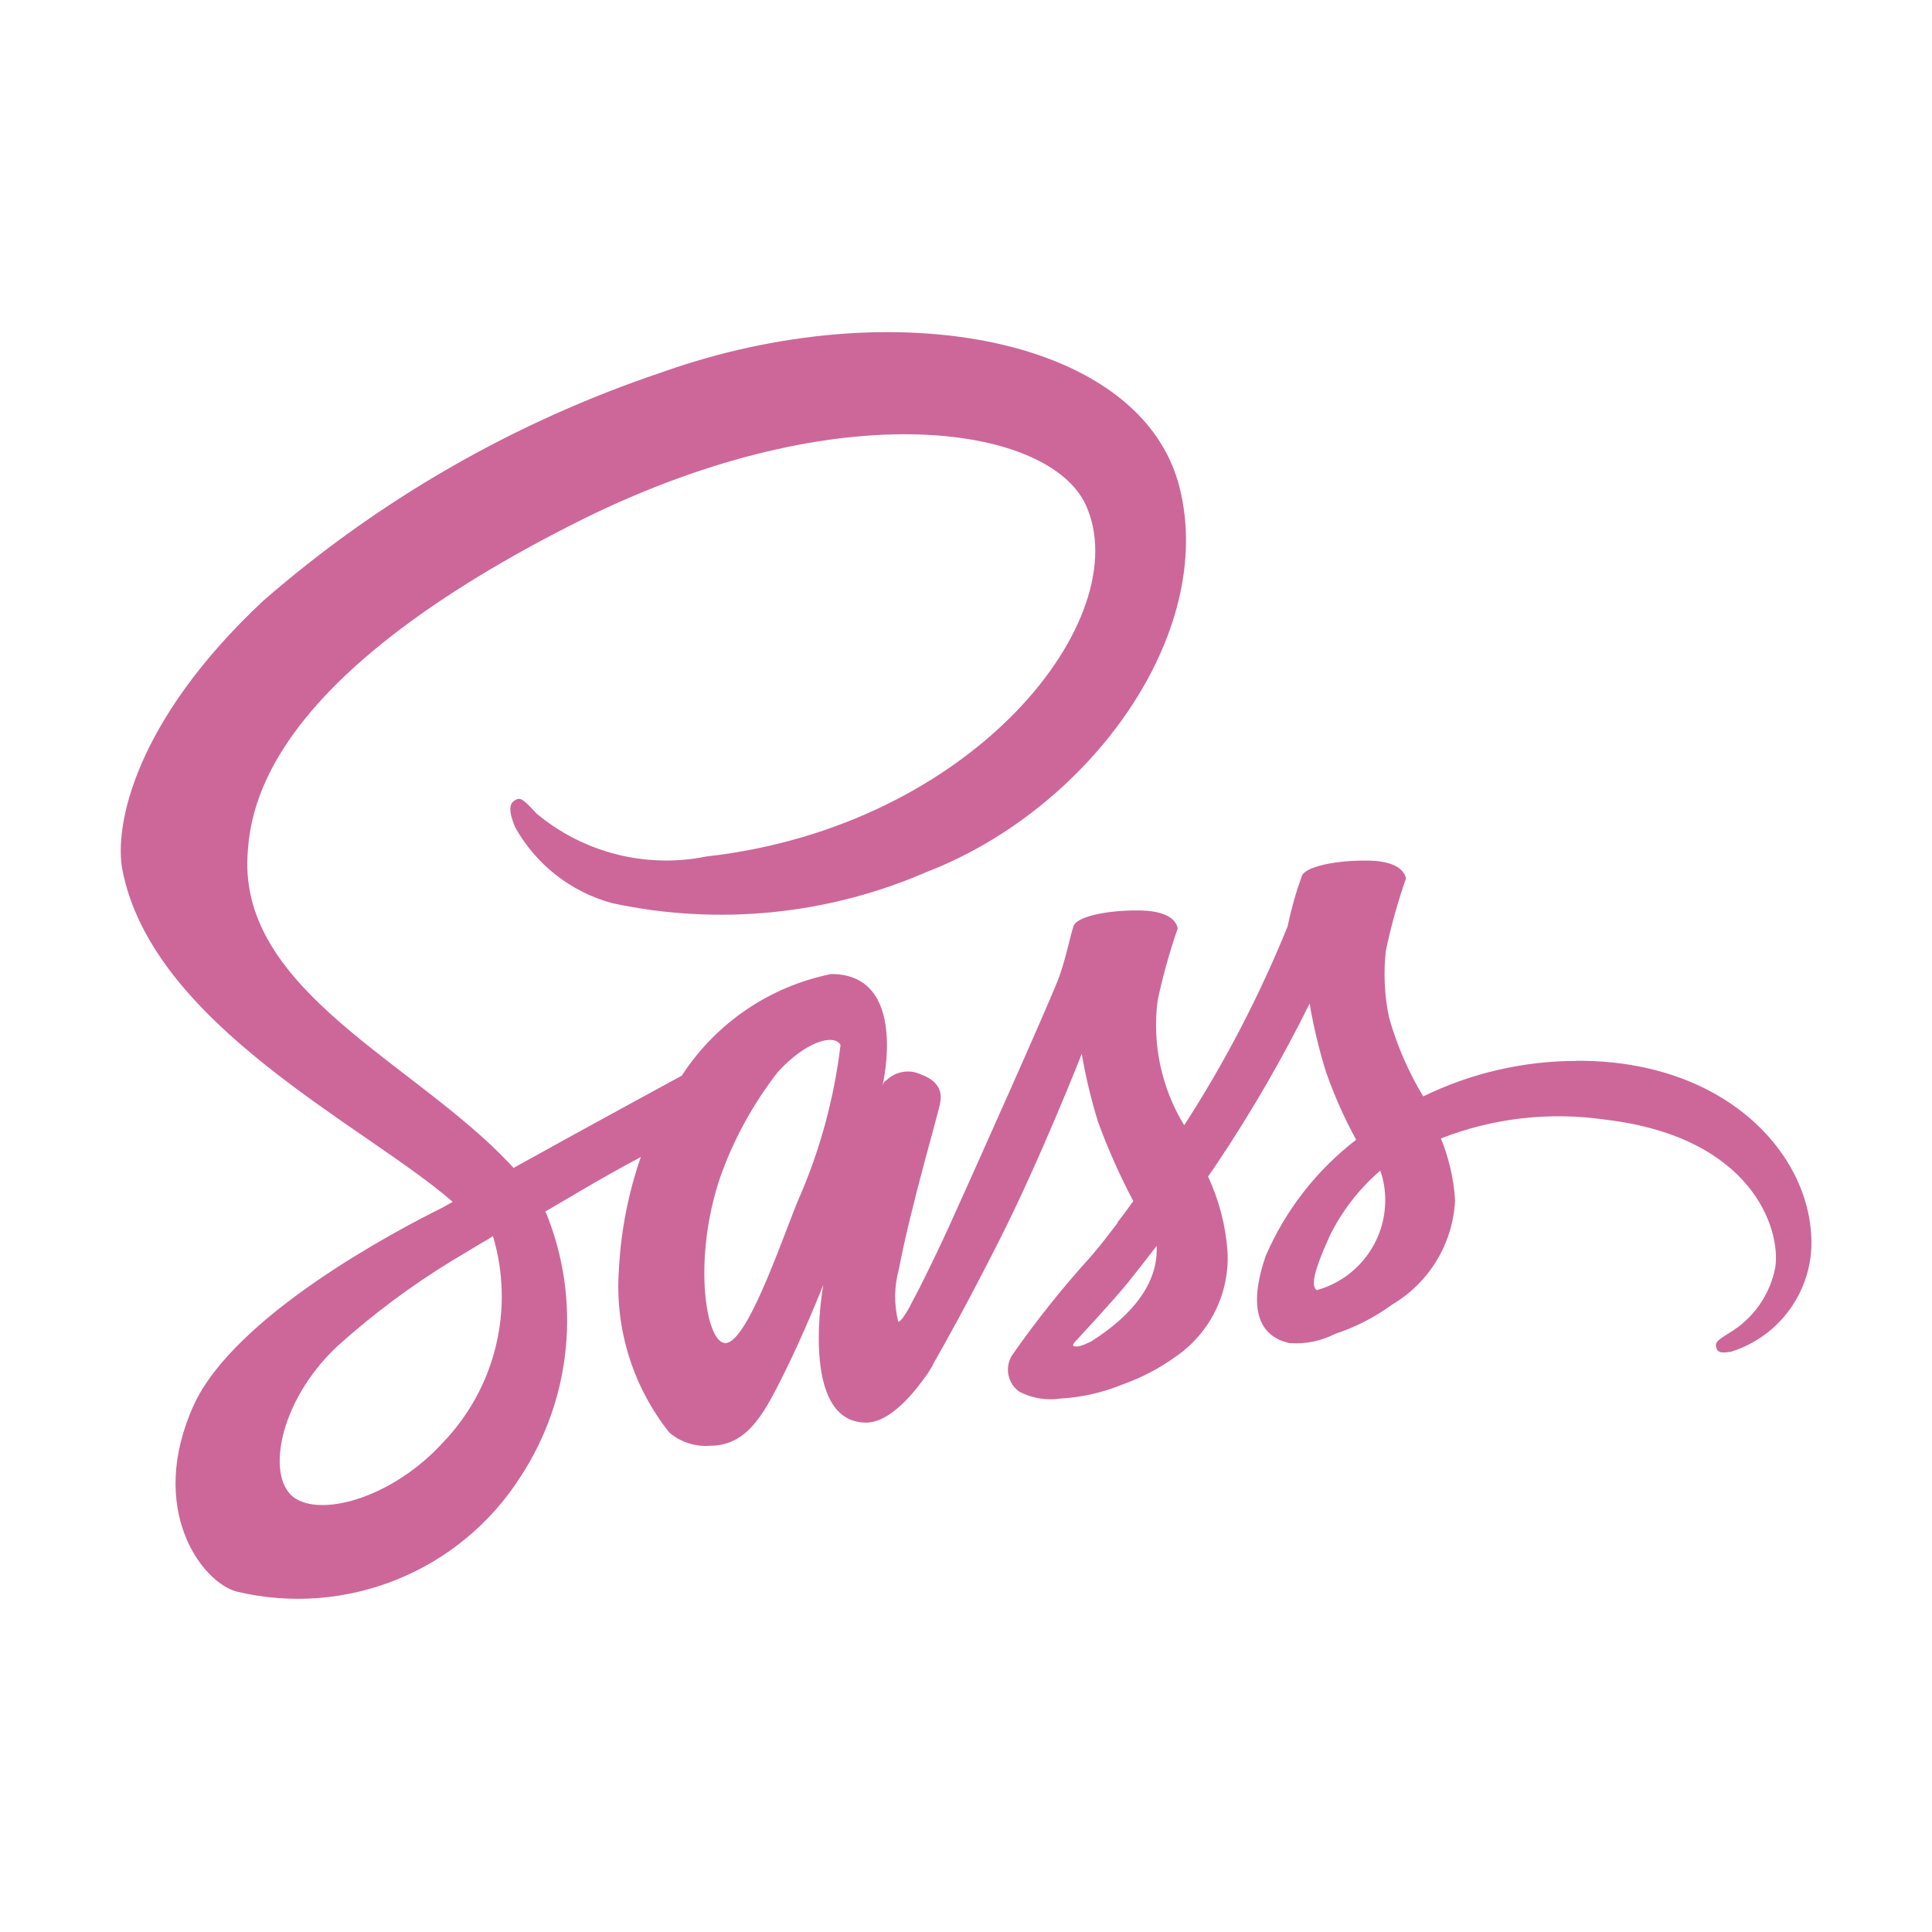
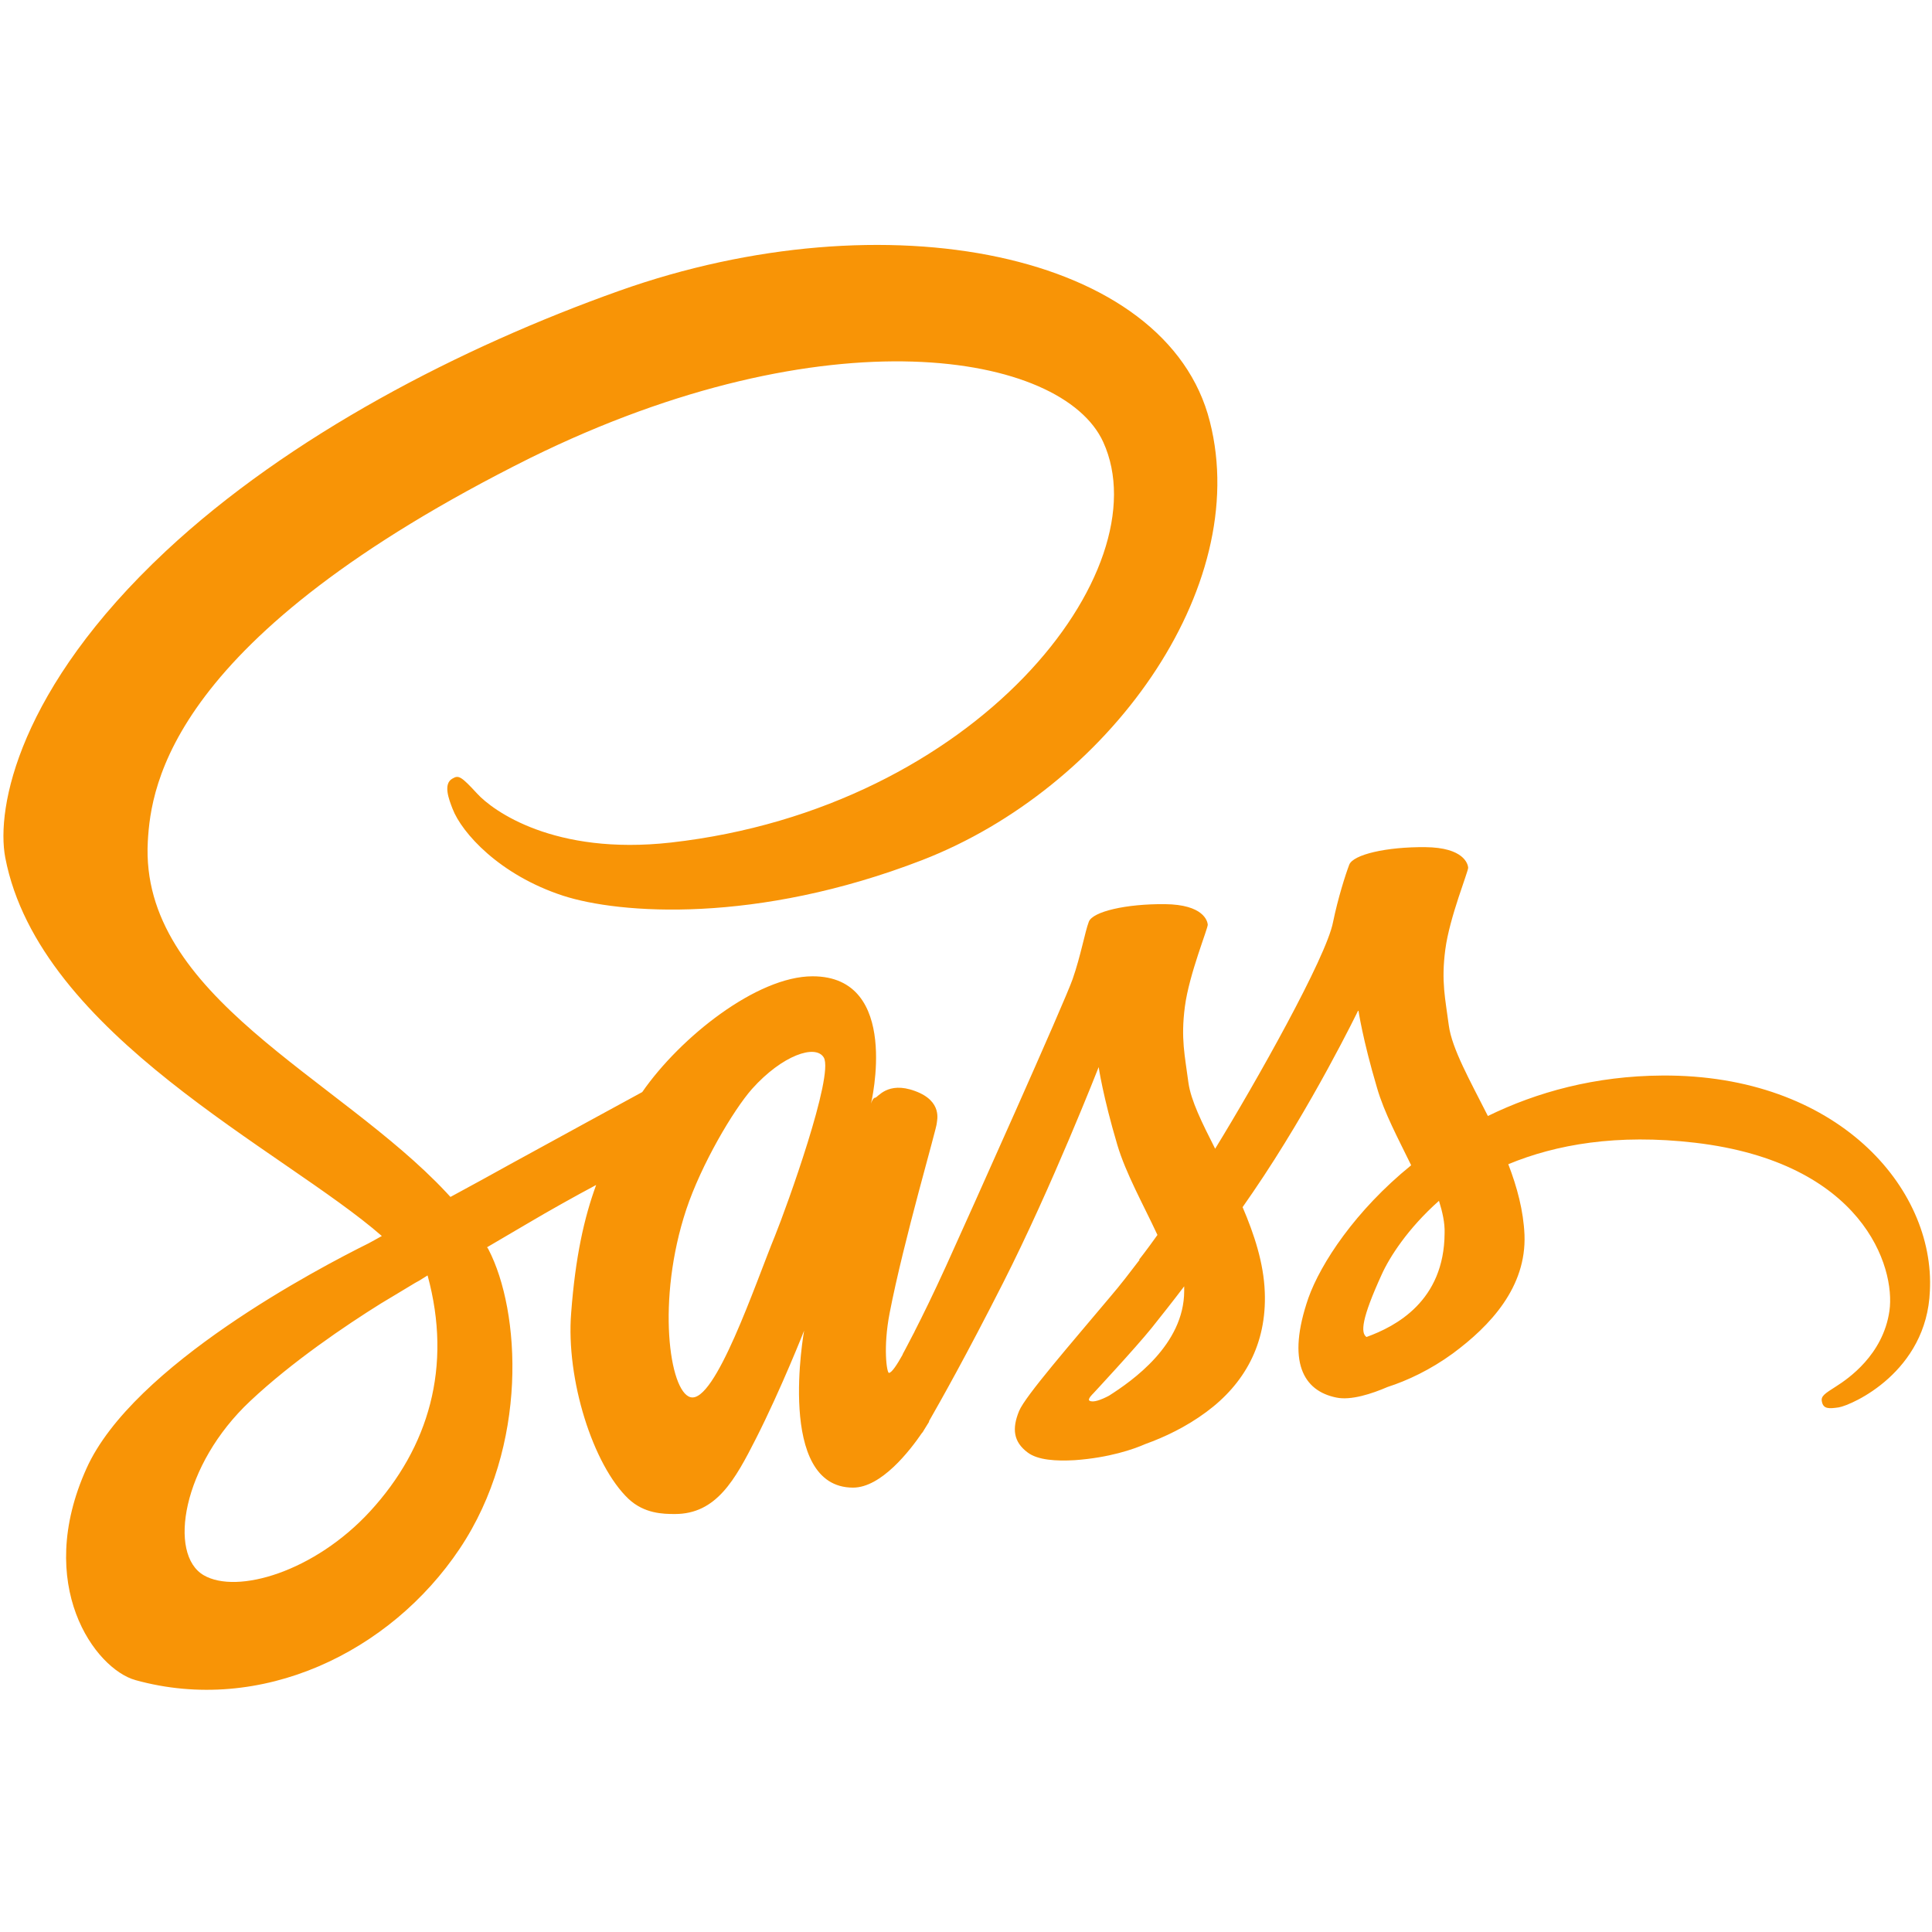
- <svg xmlns="http://www.w3.org/2000/svg" width="800px" height="800px" viewBox="0 0 32 32" fill="#f89406">
+ <svg xmlns="http://www.w3.org/2000/svg" width="800px" height="800px" viewBox="0 -32 256 256" version="1.1" preserveAspectRatio="xMidYMid" fill="#000000">
  <g id="SVGRepo_bgCarrier" stroke-width="0" />
  <g id="SVGRepo_tracerCarrier" stroke-linecap="round" stroke-linejoin="round" />
  <g id="SVGRepo_iconCarrier">
-     <path d="M26.11,17.572a5.8,5.8,0,0,0-2.537.588,5.345,5.345,0,0,1-.568-1.314,3.53,3.53,0,0,1-.051-1.1,9.811,9.811,0,0,1,.332-1.192c-.005-.051-.061-.292-.624-.3s-1.048.107-1.1.256a6.171,6.171,0,0,0-.235.834,19.686,19.686,0,0,1-1.713,3.294,3.186,3.186,0,0,1-.44-2.066,9.811,9.811,0,0,1,.332-1.192c-.005-.051-.061-.292-.624-.3s-1.048.107-1.1.256-.118.5-.235.834-1.483,3.386-1.841,4.173c-.184.4-.343.726-.455.946h0a.233.233,0,0,1-.02.041c-.1.189-.153.292-.153.292v.005c-.077.138-.159.266-.2.266a1.711,1.711,0,0,1,.01-.869c.2-1.059.69-2.705.685-2.762,0-.031.092-.317-.317-.465a.508.508,0,0,0-.578.1c-.036,0-.061.087-.061.087s.445-1.851-.849-1.851a3.855,3.855,0,0,0-2.475,1.683c-.348.189-1.089.593-1.882,1.028-.3.169-.614.338-.905.5-.02-.02-.041-.046-.061-.066C6.87,17.6,3.975,16.416,4.1,14.171c.046-.818.327-2.966,5.559-5.575,4.306-2.122,7.733-1.534,8.326-.23.849,1.862-1.836,5.319-6.285,5.82a3.351,3.351,0,0,1-2.813-.711c-.235-.256-.271-.271-.358-.22-.143.077-.051.307,0,.44a2.626,2.626,0,0,0,1.606,1.263,8.55,8.55,0,0,0,5.217-.517c2.7-1.043,4.8-3.943,4.184-6.372-.619-2.465-4.71-3.278-8.582-1.9A19.5,19.5,0,0,0,4.359,9.952c-2.133,1.995-2.47,3.728-2.332,4.455.5,2.578,4.051,4.255,5.472,5.5-.072.041-.138.077-.194.107-.711.353-3.421,1.77-4.1,3.268-.767,1.7.123,2.915.711,3.079a4.374,4.374,0,0,0,4.71-1.908A4.725,4.725,0,0,0,9.049,20.1a.107.107,0,0,0-.02-.031l.557-.327c.363-.215.721-.414,1.028-.578a6.74,6.74,0,0,0-.363,1.862,3.886,3.886,0,0,0,.834,2.7.921.921,0,0,0,.675.22c.6,0,.875-.5,1.176-1.094.368-.726.7-1.57.7-1.57s-.414,2.281.711,2.281c.409,0,.823-.532,1.008-.8v.005s.01-.015.031-.051l.066-.107v-.01c.164-.286.532-.936,1.079-2.015.706-1.391,1.386-3.13,1.386-3.13a8.888,8.888,0,0,0,.271,1.13,10.643,10.643,0,0,0,.583,1.309c-.164.23-.266.358-.266.358l.005.005c-.133.174-.276.363-.435.547a16.3,16.3,0,0,0-1.314,1.647.447.447,0,0,0,.123.6,1.116,1.116,0,0,0,.685.113,3.147,3.147,0,0,0,1.028-.235,3.45,3.45,0,0,0,.885-.465,1.98,1.98,0,0,0,.849-1.744,3.521,3.521,0,0,0-.322-1.233c.051-.072.1-.143.148-.215a23.428,23.428,0,0,0,1.534-2.649,8.888,8.888,0,0,0,.271,1.13,7.57,7.57,0,0,0,.5,1.125A4.861,4.861,0,0,0,20.965,20.8c-.322.931-.072,1.35.4,1.447a1.425,1.425,0,0,0,.747-.153,3.4,3.4,0,0,0,.946-.486,2.126,2.126,0,0,0,1.043-1.729,3.268,3.268,0,0,0-.235-1.023,5.356,5.356,0,0,1,2.716-.312c2.434.286,2.915,1.805,2.823,2.445a1.618,1.618,0,0,1-.772,1.094c-.169.107-.225.143-.21.22.02.113.1.107.245.087A1.9,1.9,0,0,0,30,20.7c.077-1.5-1.355-3.145-3.887-3.13ZM7.33,23.9c-.808.88-1.933,1.212-2.419.931-.522-.3-.317-1.6.675-2.532a12.884,12.884,0,0,1,1.9-1.417c.118-.072.292-.174.5-.3l.056-.031h0l.123-.077A3.493,3.493,0,0,1,7.33,23.9Zm5.881-4c-.281.685-.869,2.44-1.227,2.342-.307-.082-.5-1.412-.061-2.726a6.193,6.193,0,0,1,.956-1.754c.44-.491.926-.655,1.043-.455a9.062,9.062,0,0,1-.711,2.593Zm4.853,2.322c-.118.061-.23.1-.281.072-.036-.02.051-.1.051-.1s.609-.655.849-.951c.138-.174.3-.378.476-.609V20.7c0,.782-.757,1.309-1.094,1.524Zm3.744-.854c-.087-.061-.072-.266.22-.905a3.408,3.408,0,0,1,.834-1.074,1.448,1.448,0,0,1,.082.471,1.547,1.547,0,0,1-1.135,1.509Z" style="fill:#cd6799" />
+     <g fill="#f89406">
+       <path d="M220.281,110.514 C211.375,110.56 203.634,112.705 197.153,115.876 C194.774,111.166 192.396,106.97 191.977,103.892 C191.51,100.302 190.951,98.11 191.51,93.82 C192.07,89.53 194.588,83.421 194.541,82.955 C194.495,82.489 193.982,80.297 188.852,80.251 C183.723,80.204 179.293,81.23 178.78,82.582 C178.267,83.934 177.288,87.012 176.635,90.183 C175.749,94.846 166.377,111.493 161.014,120.213 C159.289,116.809 157.797,113.824 157.47,111.446 C157.004,107.856 156.444,105.664 157.004,101.374 C157.564,97.084 160.082,90.976 160.035,90.509 C159.988,90.043 159.475,87.851 154.346,87.805 C149.217,87.758 144.787,88.784 144.274,90.136 C143.761,91.489 143.201,94.659 142.129,97.737 C141.056,100.815 128.606,128.606 125.342,135.787 C123.663,139.471 122.218,142.409 121.192,144.414 L121.192,144.414 C121.192,144.414 121.145,144.554 121.005,144.787 C120.119,146.512 119.607,147.445 119.607,147.445 C119.607,147.445 119.607,147.445 119.607,147.491 C118.907,148.75 118.161,149.916 117.788,149.916 C117.508,149.916 116.995,146.559 117.881,141.989 C119.746,132.337 124.176,117.322 124.13,116.809 C124.13,116.529 124.969,113.918 121.239,112.565 C117.601,111.213 116.296,113.451 115.969,113.451 C115.643,113.451 115.41,114.244 115.41,114.244 C115.41,114.244 119.467,97.364 107.669,97.364 C100.302,97.364 90.136,105.431 85.1,112.705 C81.929,114.431 75.168,118.114 67.94,122.078 C65.189,123.617 62.345,125.156 59.687,126.601 C59.5,126.415 59.314,126.181 59.127,125.995 C44.858,110.747 18.466,99.975 19.585,79.505 C20.004,72.044 22.569,52.459 70.272,28.678 C109.534,9.326 140.777,14.689 146.186,26.579 C153.926,43.553 129.446,75.075 88.877,79.644 C73.396,81.37 65.282,75.401 63.231,73.163 C61.086,70.831 60.759,70.691 59.966,71.158 C58.661,71.857 59.5,73.956 59.966,75.168 C61.179,78.339 66.168,83.934 74.608,86.686 C82.069,89.11 100.208,90.463 122.171,81.976 C146.745,72.463 165.957,46.024 160.315,23.875 C154.672,1.399 117.368,-6.015 82.069,6.528 C61.086,13.989 38.33,25.74 21.963,41.035 C2.518,59.22 -0.56,75.028 0.699,81.65 C5.223,105.151 37.631,120.446 50.594,131.777 C49.941,132.15 49.335,132.477 48.822,132.756 C42.34,135.974 17.626,148.89 11.471,162.553 C4.477,178.034 12.59,189.132 17.953,190.624 C34.6,195.241 51.713,186.941 60.899,173.231 C70.085,159.522 68.966,141.709 64.723,133.549 C64.676,133.456 64.63,133.362 64.536,133.269 C66.215,132.29 67.94,131.264 69.619,130.285 C72.93,128.326 76.194,126.508 78.992,125.016 C77.406,129.352 76.24,134.528 75.681,141.989 C74.981,150.756 78.572,162.133 83.282,166.61 C85.38,168.568 87.851,168.615 89.437,168.615 C94.939,168.615 97.411,164.045 100.162,158.636 C103.519,152.015 106.55,144.321 106.55,144.321 C106.55,144.321 102.773,165.118 113.032,165.118 C116.762,165.118 120.539,160.268 122.218,157.797 L122.218,157.843 C122.218,157.843 122.311,157.703 122.498,157.377 C122.871,156.771 123.104,156.398 123.104,156.398 L123.104,156.305 C124.596,153.693 127.953,147.771 132.943,137.932 C139.378,125.249 145.58,109.395 145.58,109.395 C145.58,109.395 146.139,113.265 148.051,119.7 C149.17,123.477 151.502,127.627 153.367,131.637 C151.875,133.736 150.942,134.901 150.942,134.901 C150.942,134.901 150.942,134.901 150.989,134.948 C149.776,136.533 148.471,138.259 147.025,139.937 C141.942,145.999 135.881,152.947 135.041,154.952 C134.062,157.33 134.295,159.056 136.16,160.455 C137.513,161.481 139.937,161.62 142.409,161.481 C146.979,161.154 150.196,160.035 151.781,159.336 C154.253,158.45 157.144,157.097 159.848,155.092 C164.838,151.408 167.869,146.139 167.589,139.191 C167.449,135.368 166.19,131.544 164.651,127.953 C165.118,127.301 165.537,126.648 166.004,125.995 C173.884,114.477 179.993,101.84 179.993,101.84 C179.993,101.84 180.552,105.711 182.464,112.146 C183.397,115.41 185.309,118.954 186.987,122.404 C179.573,128.42 175.003,135.414 173.371,139.984 C170.434,148.471 172.718,152.294 177.055,153.18 C179.013,153.6 181.811,152.667 183.863,151.781 C186.474,150.942 189.552,149.497 192.49,147.352 C197.479,143.668 202.282,138.538 202.002,131.591 C201.862,128.42 201.023,125.295 199.857,122.264 C206.152,119.653 214.266,118.208 224.618,119.42 C246.814,122.031 251.197,135.881 250.358,141.709 C249.518,147.538 244.855,150.709 243.317,151.688 C241.778,152.667 241.265,152.994 241.405,153.693 C241.591,154.719 242.337,154.672 243.643,154.486 C245.462,154.16 255.301,149.776 255.72,139.051 C256.42,125.342 243.363,110.374 220.281,110.514 L220.281,110.514 Z M49.055,168.242 C41.687,176.262 31.429,179.293 26.999,176.729 C22.243,173.977 24.108,162.133 33.154,153.647 C38.656,148.471 45.744,143.668 50.454,140.73 C51.526,140.077 53.112,139.145 55.024,137.979 C55.35,137.792 55.537,137.699 55.537,137.699 L55.537,137.699 C55.91,137.466 56.283,137.233 56.656,137 C59.966,149.123 56.796,159.802 49.055,168.242 L49.055,168.242 Z M102.68,131.777 C100.115,138.026 94.753,154.02 91.489,153.134 C88.691,152.388 86.965,140.264 90.929,128.28 C92.934,122.264 97.177,115.083 99.649,112.286 C103.659,107.809 108.089,106.317 109.161,108.136 C110.514,110.514 104.265,127.86 102.68,131.777 L102.68,131.777 Z M146.932,152.947 C145.859,153.507 144.834,153.88 144.367,153.6 C144.041,153.413 144.834,152.667 144.834,152.667 C144.834,152.667 150.383,146.699 152.574,143.994 C153.833,142.409 155.325,140.544 156.911,138.445 L156.911,139.051 C156.911,146.186 150.009,150.989 146.932,152.947 L146.932,152.947 Z M181.065,145.16 C180.272,144.6 180.412,142.735 183.07,136.906 C184.096,134.621 186.521,130.798 190.671,127.114 C191.137,128.606 191.464,130.052 191.417,131.404 C191.37,140.404 184.936,143.761 181.065,145.16 L181.065,145.16 Z"> </path>
+     </g>
  </g>
</svg>
